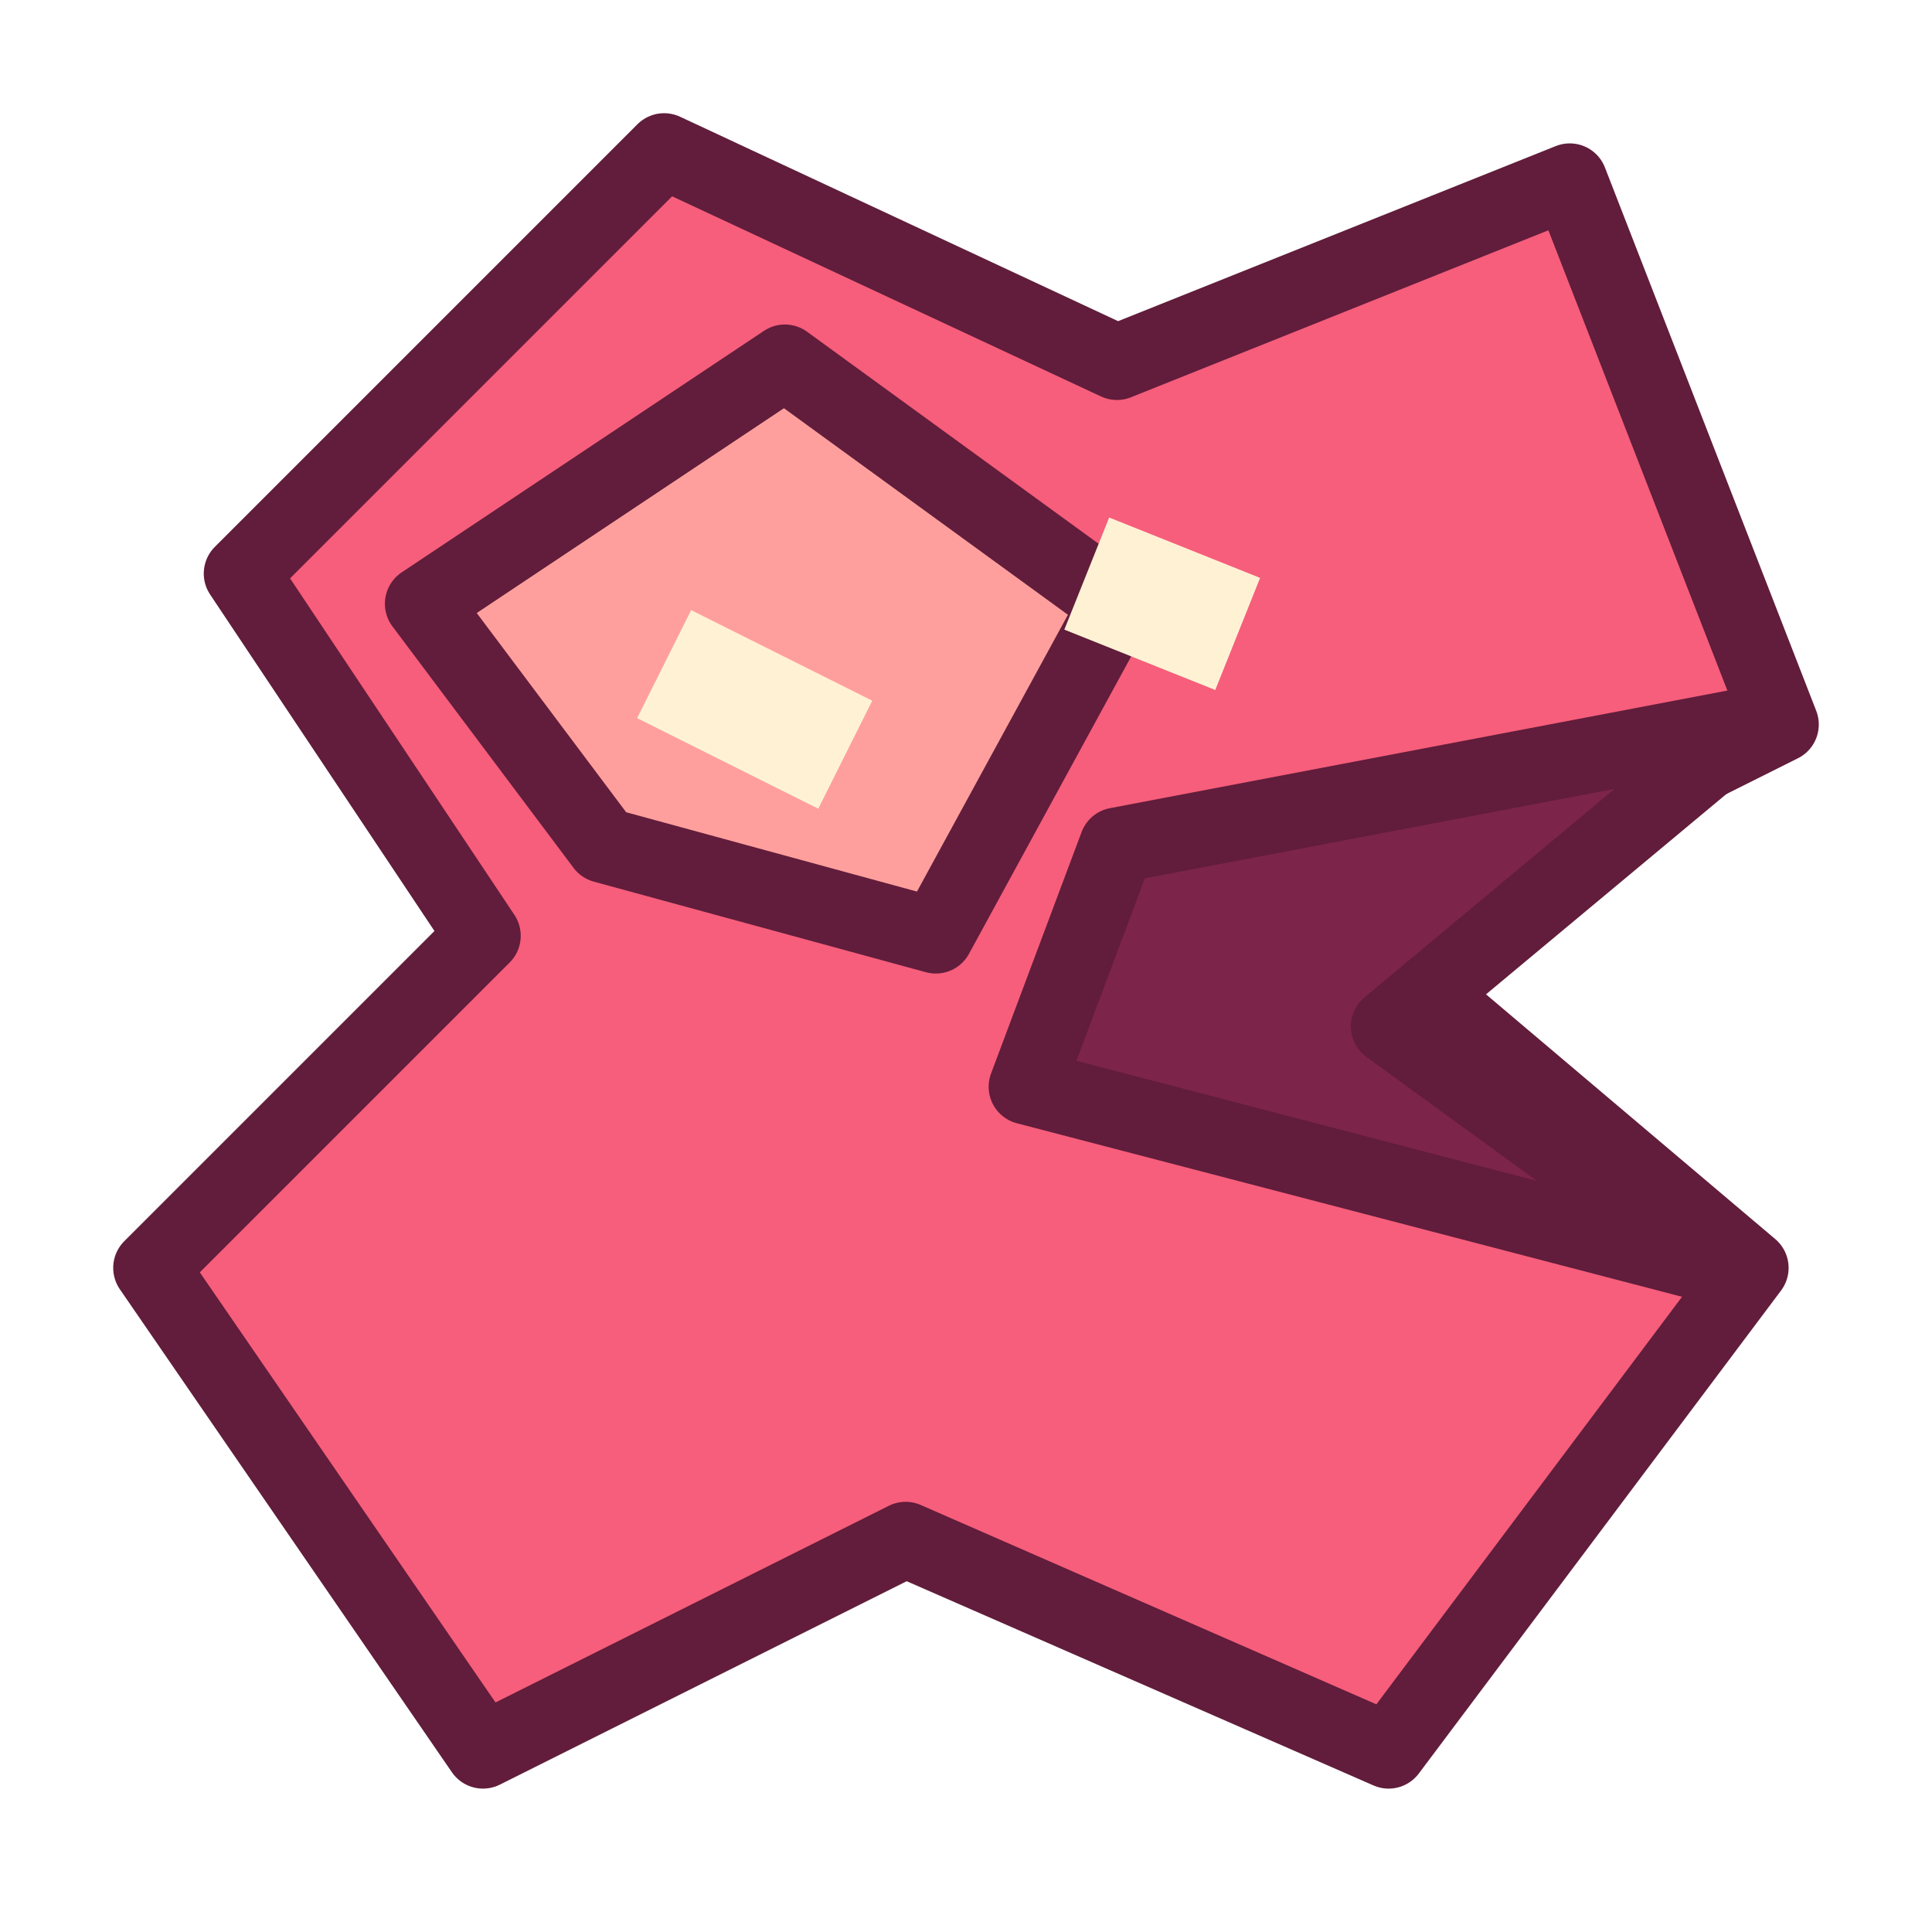
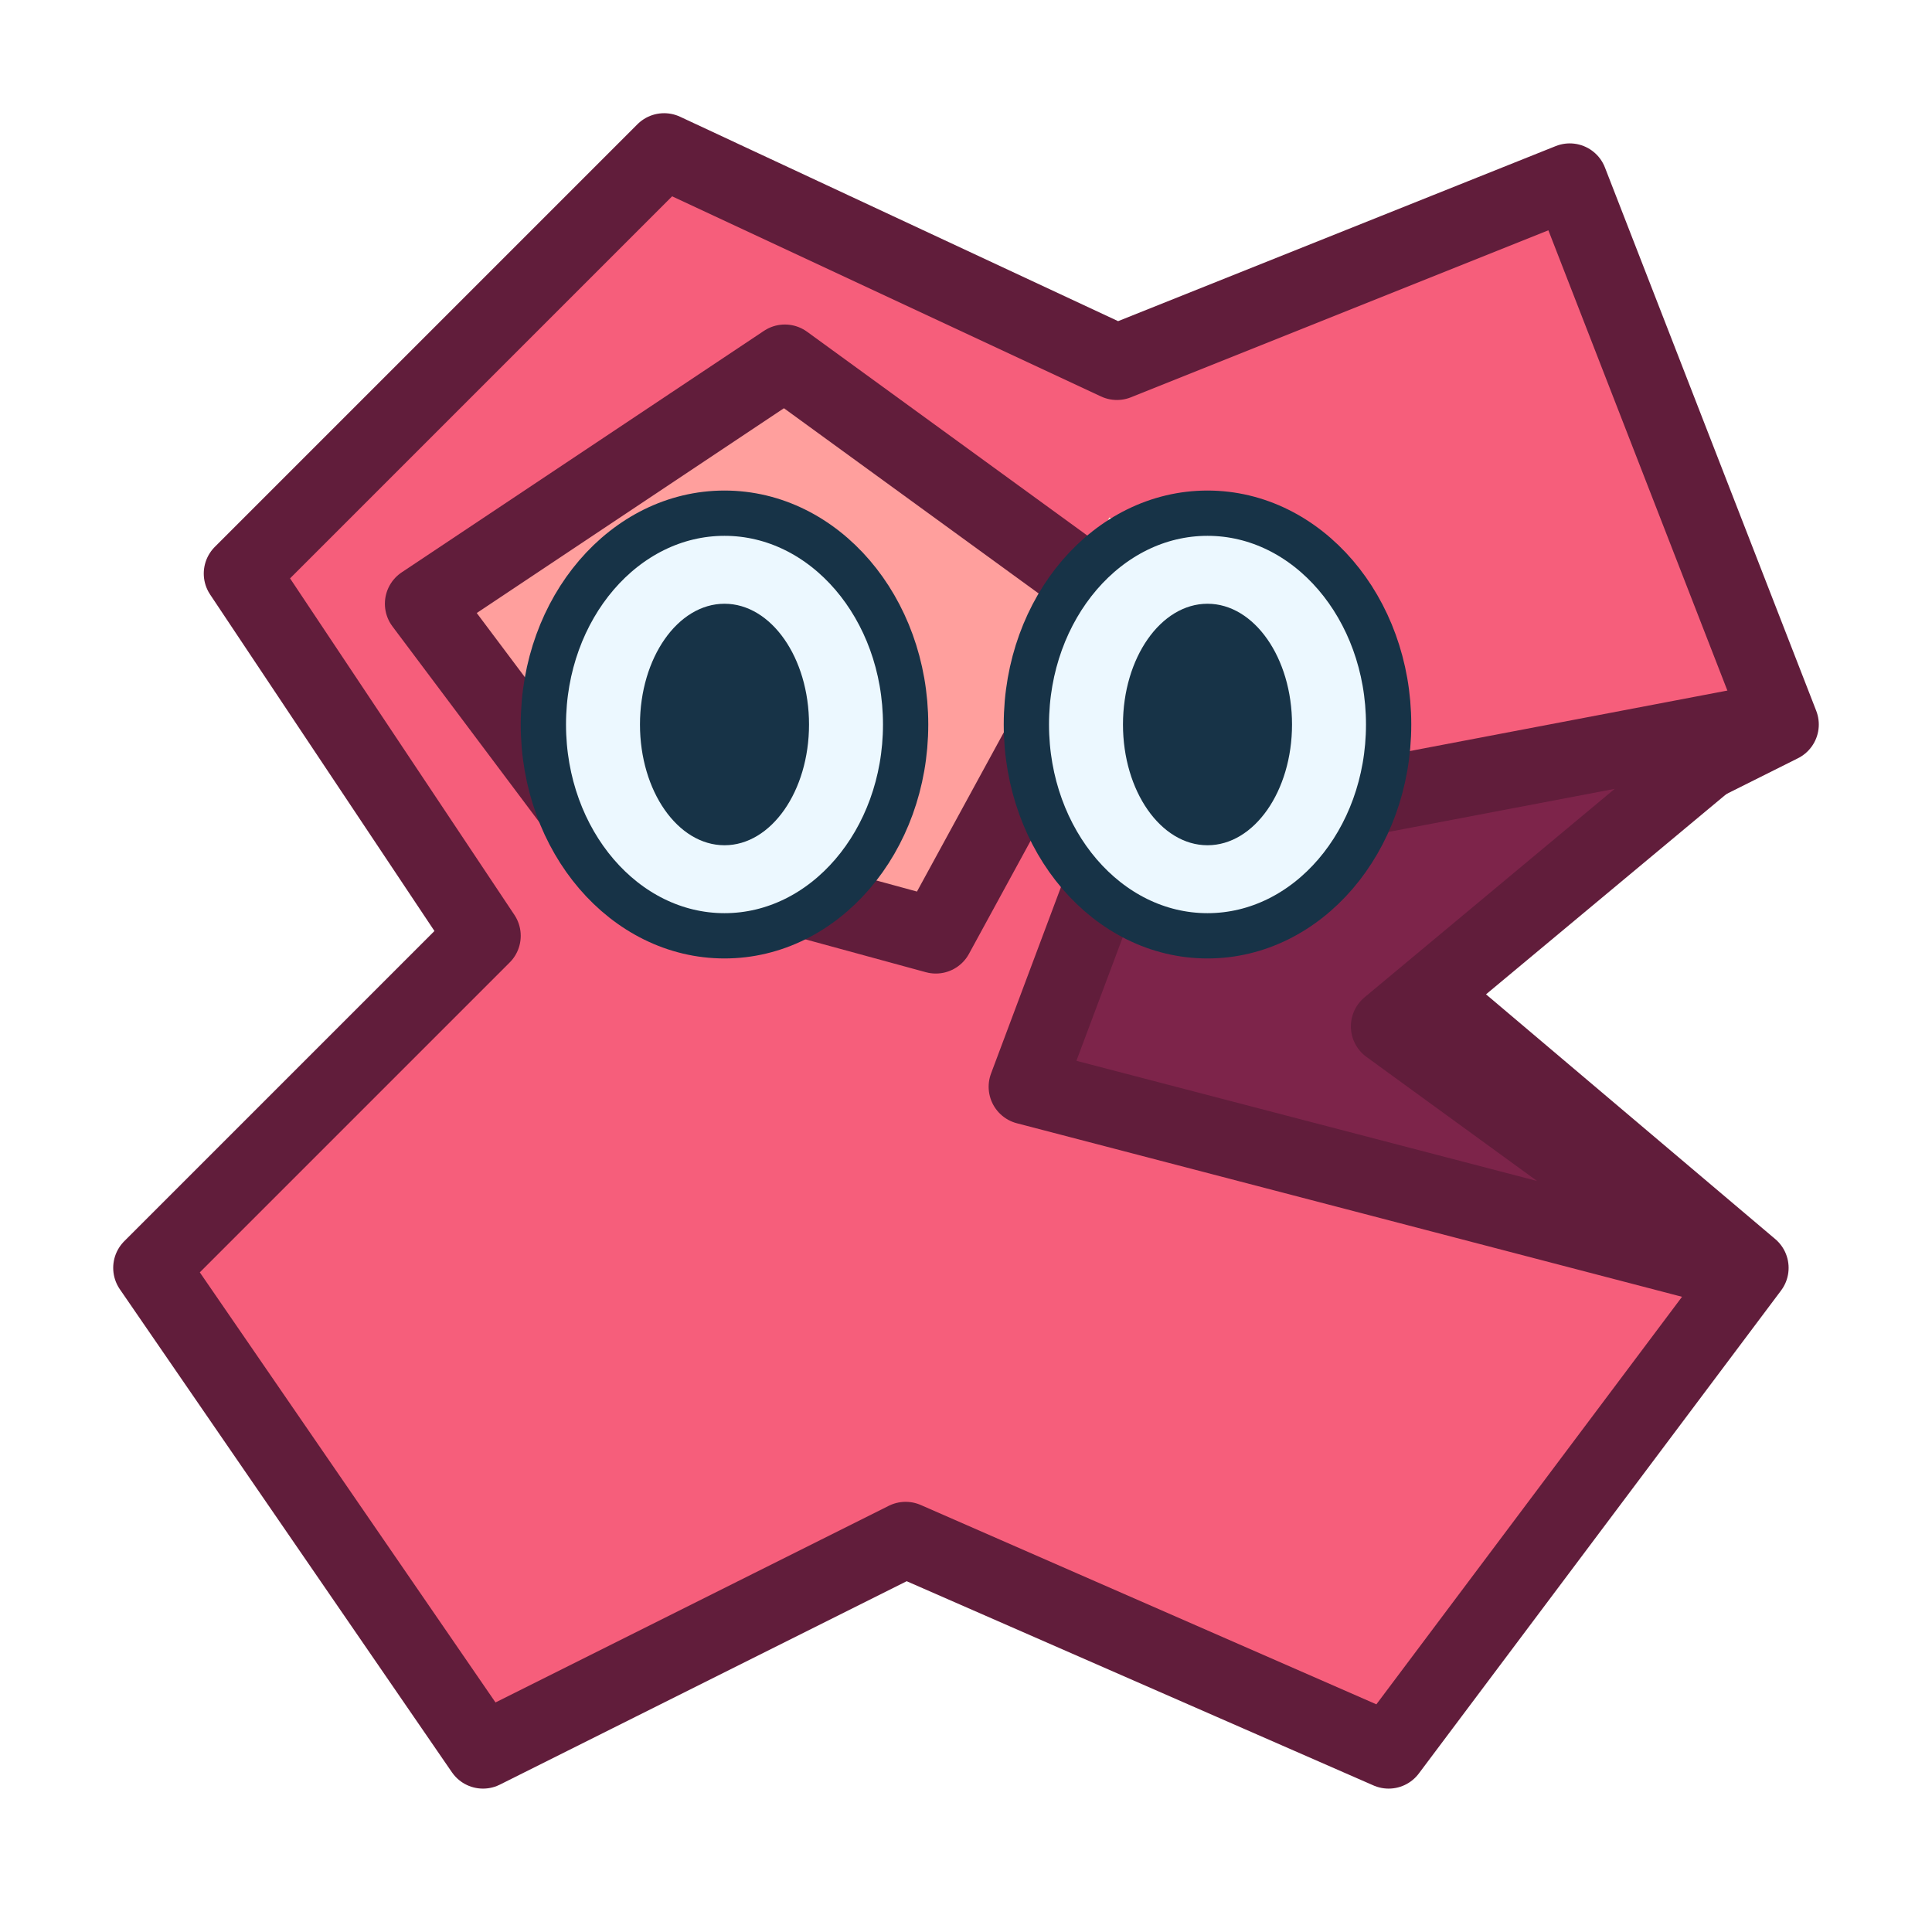
<svg xmlns="http://www.w3.org/2000/svg" viewBox="0 0 64 64">
  <g stroke="#611d3b" stroke-width="2.5" stroke-linejoin="round">
    <path fill="#f65e7b" d="M8 19L22 5L37 12L52 6L59 24L45 31L58 42L46 58L30 51L16 58L5 42L16 31Z" />
    <path fill="#ff9f9d" d="M14 20L26 12L37 20L31 31L20 28Z" />
    <path fill="#7d244a" d="M58 24L37 28L34 36L57 42L46 34Z" />
  </g>
  <path stroke="#fff2d4" stroke-width="4" d="M22 22L28 25M36 19L41 21" />
+   <g id="eye_whites" fill="#ecf8ff" stroke="#173347" stroke-width="1.5">
+     <ellipse cx="24" cy="24" rx="6" ry="7" />
+     <ellipse cx="40" cy="24" rx="6" ry="7" />
+   </g>
+   <g id="direction_pupils" fill="#173347">
+     <ellipse cx="24" cy="24" rx="2.8" ry="4" />
+     <ellipse cx="40" cy="24" rx="2.8" ry="4" />
+   </g>
</svg>
